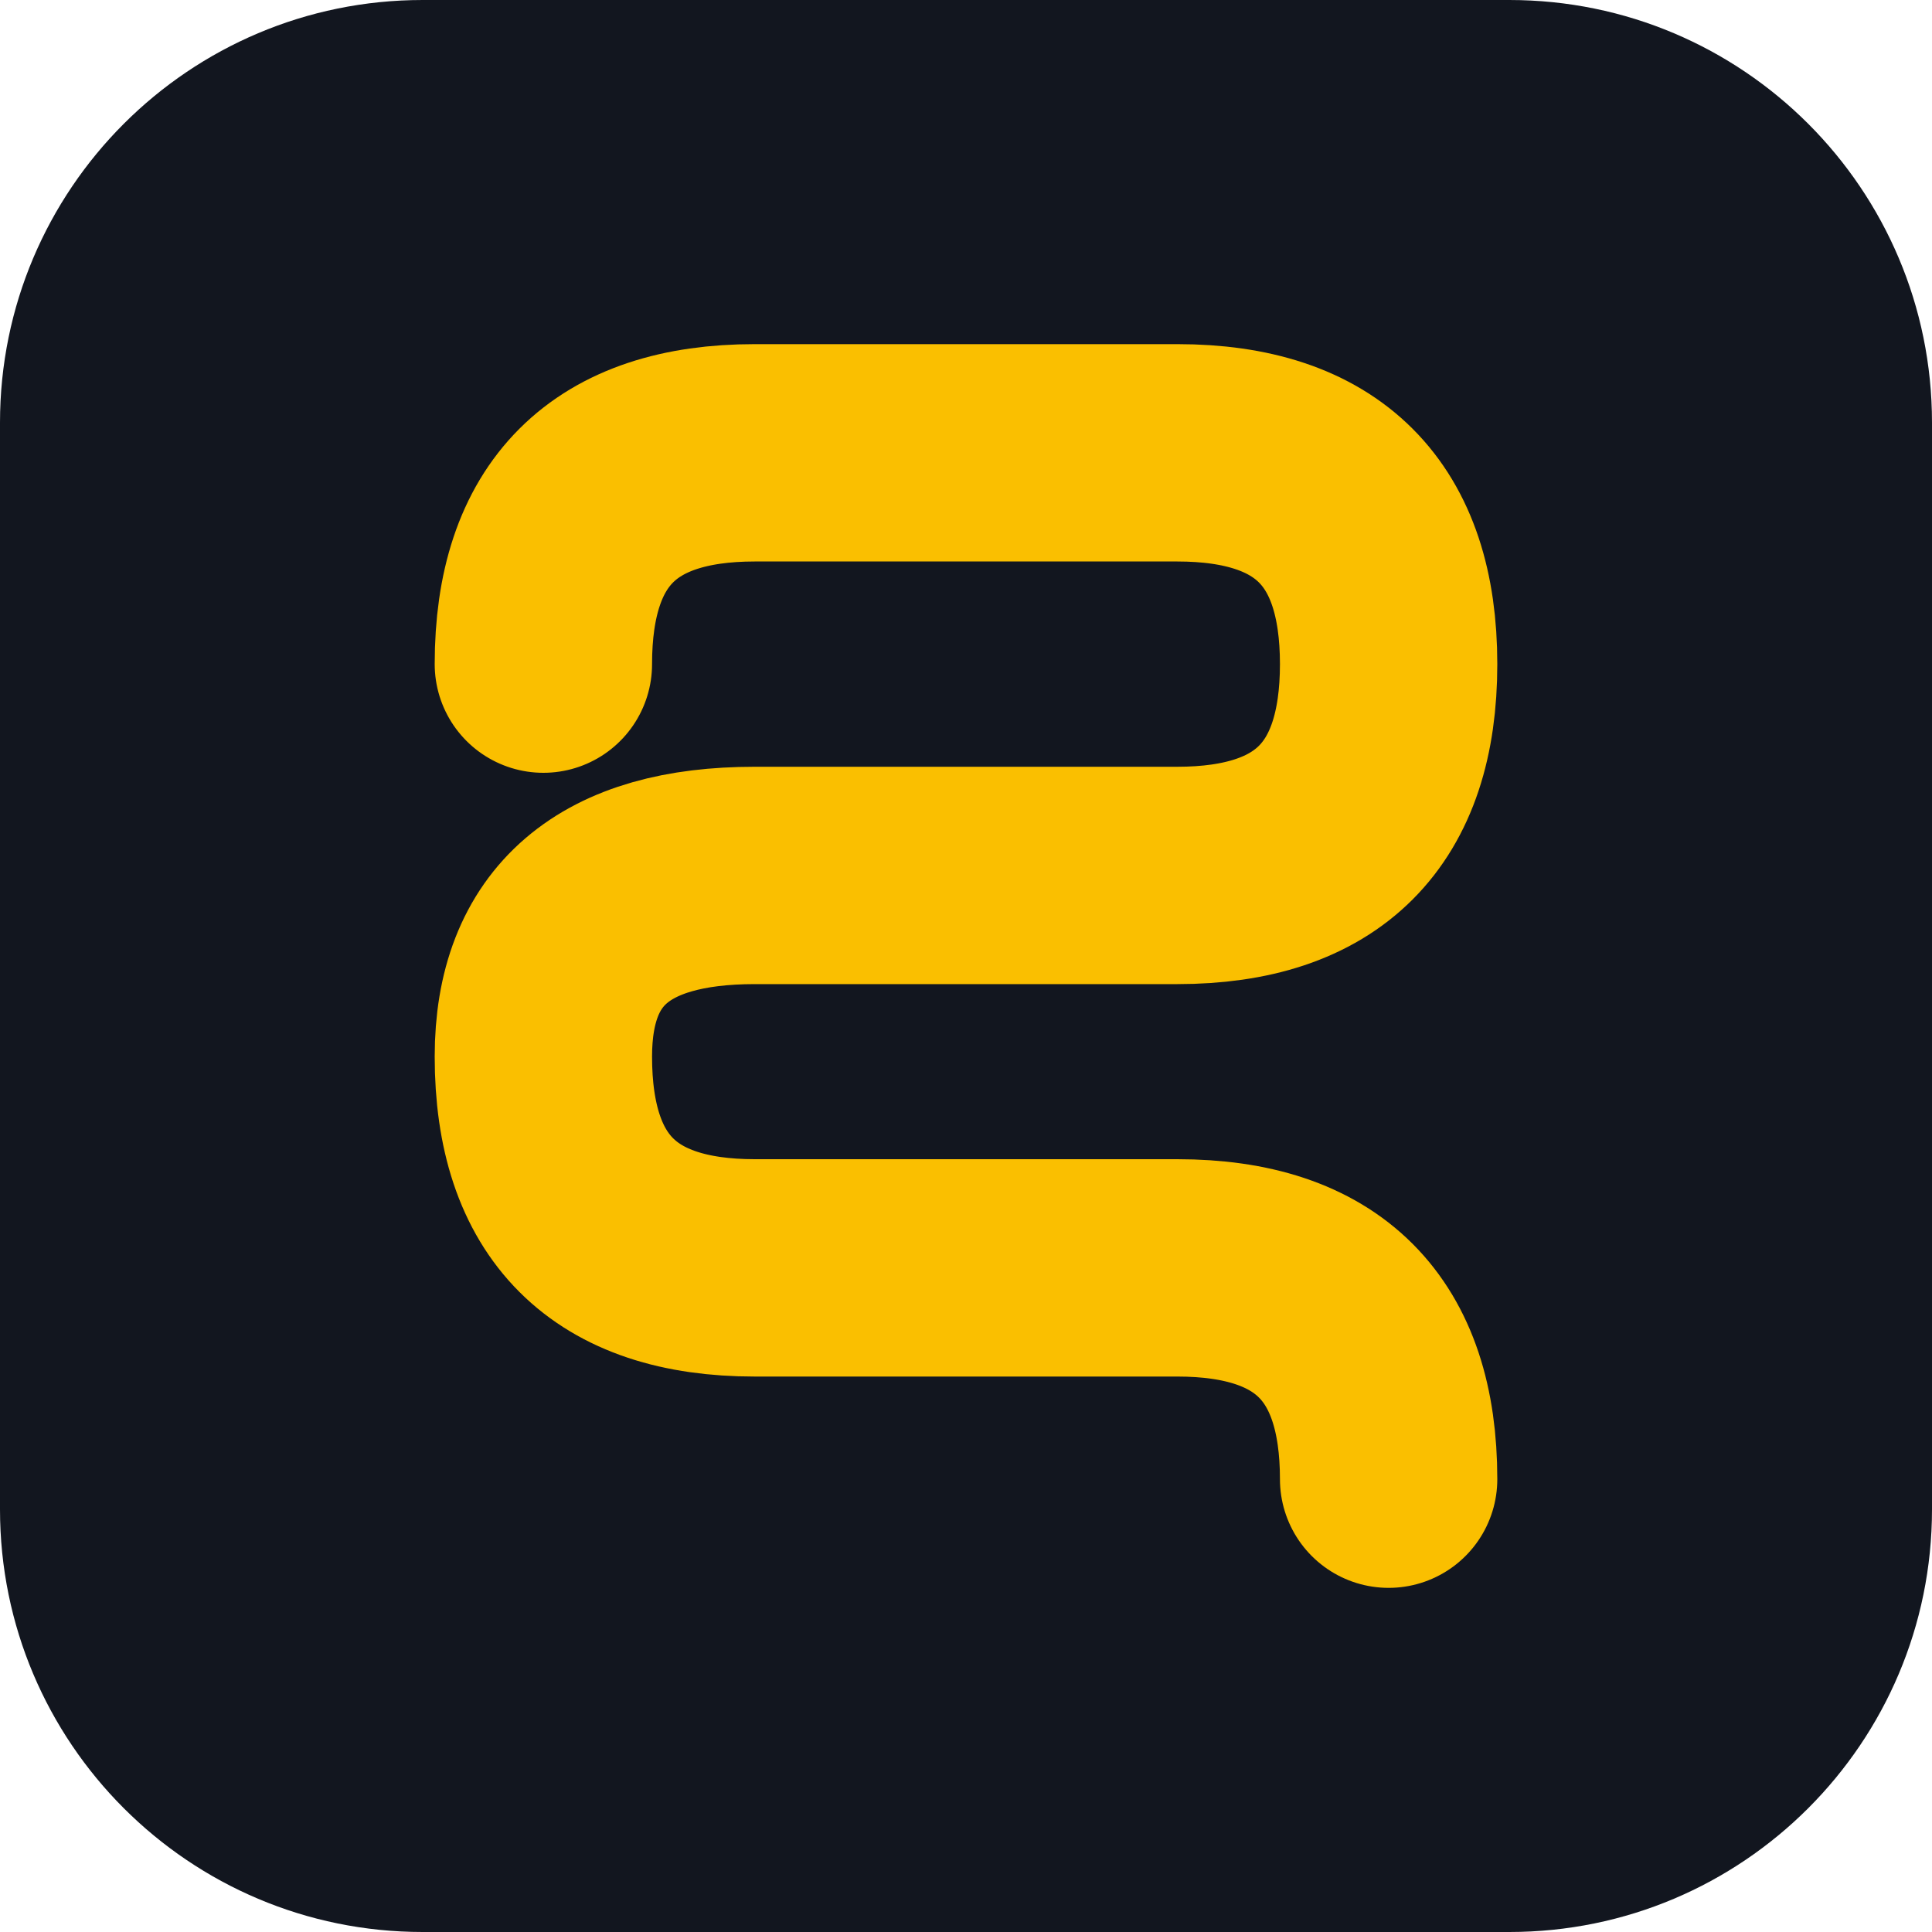
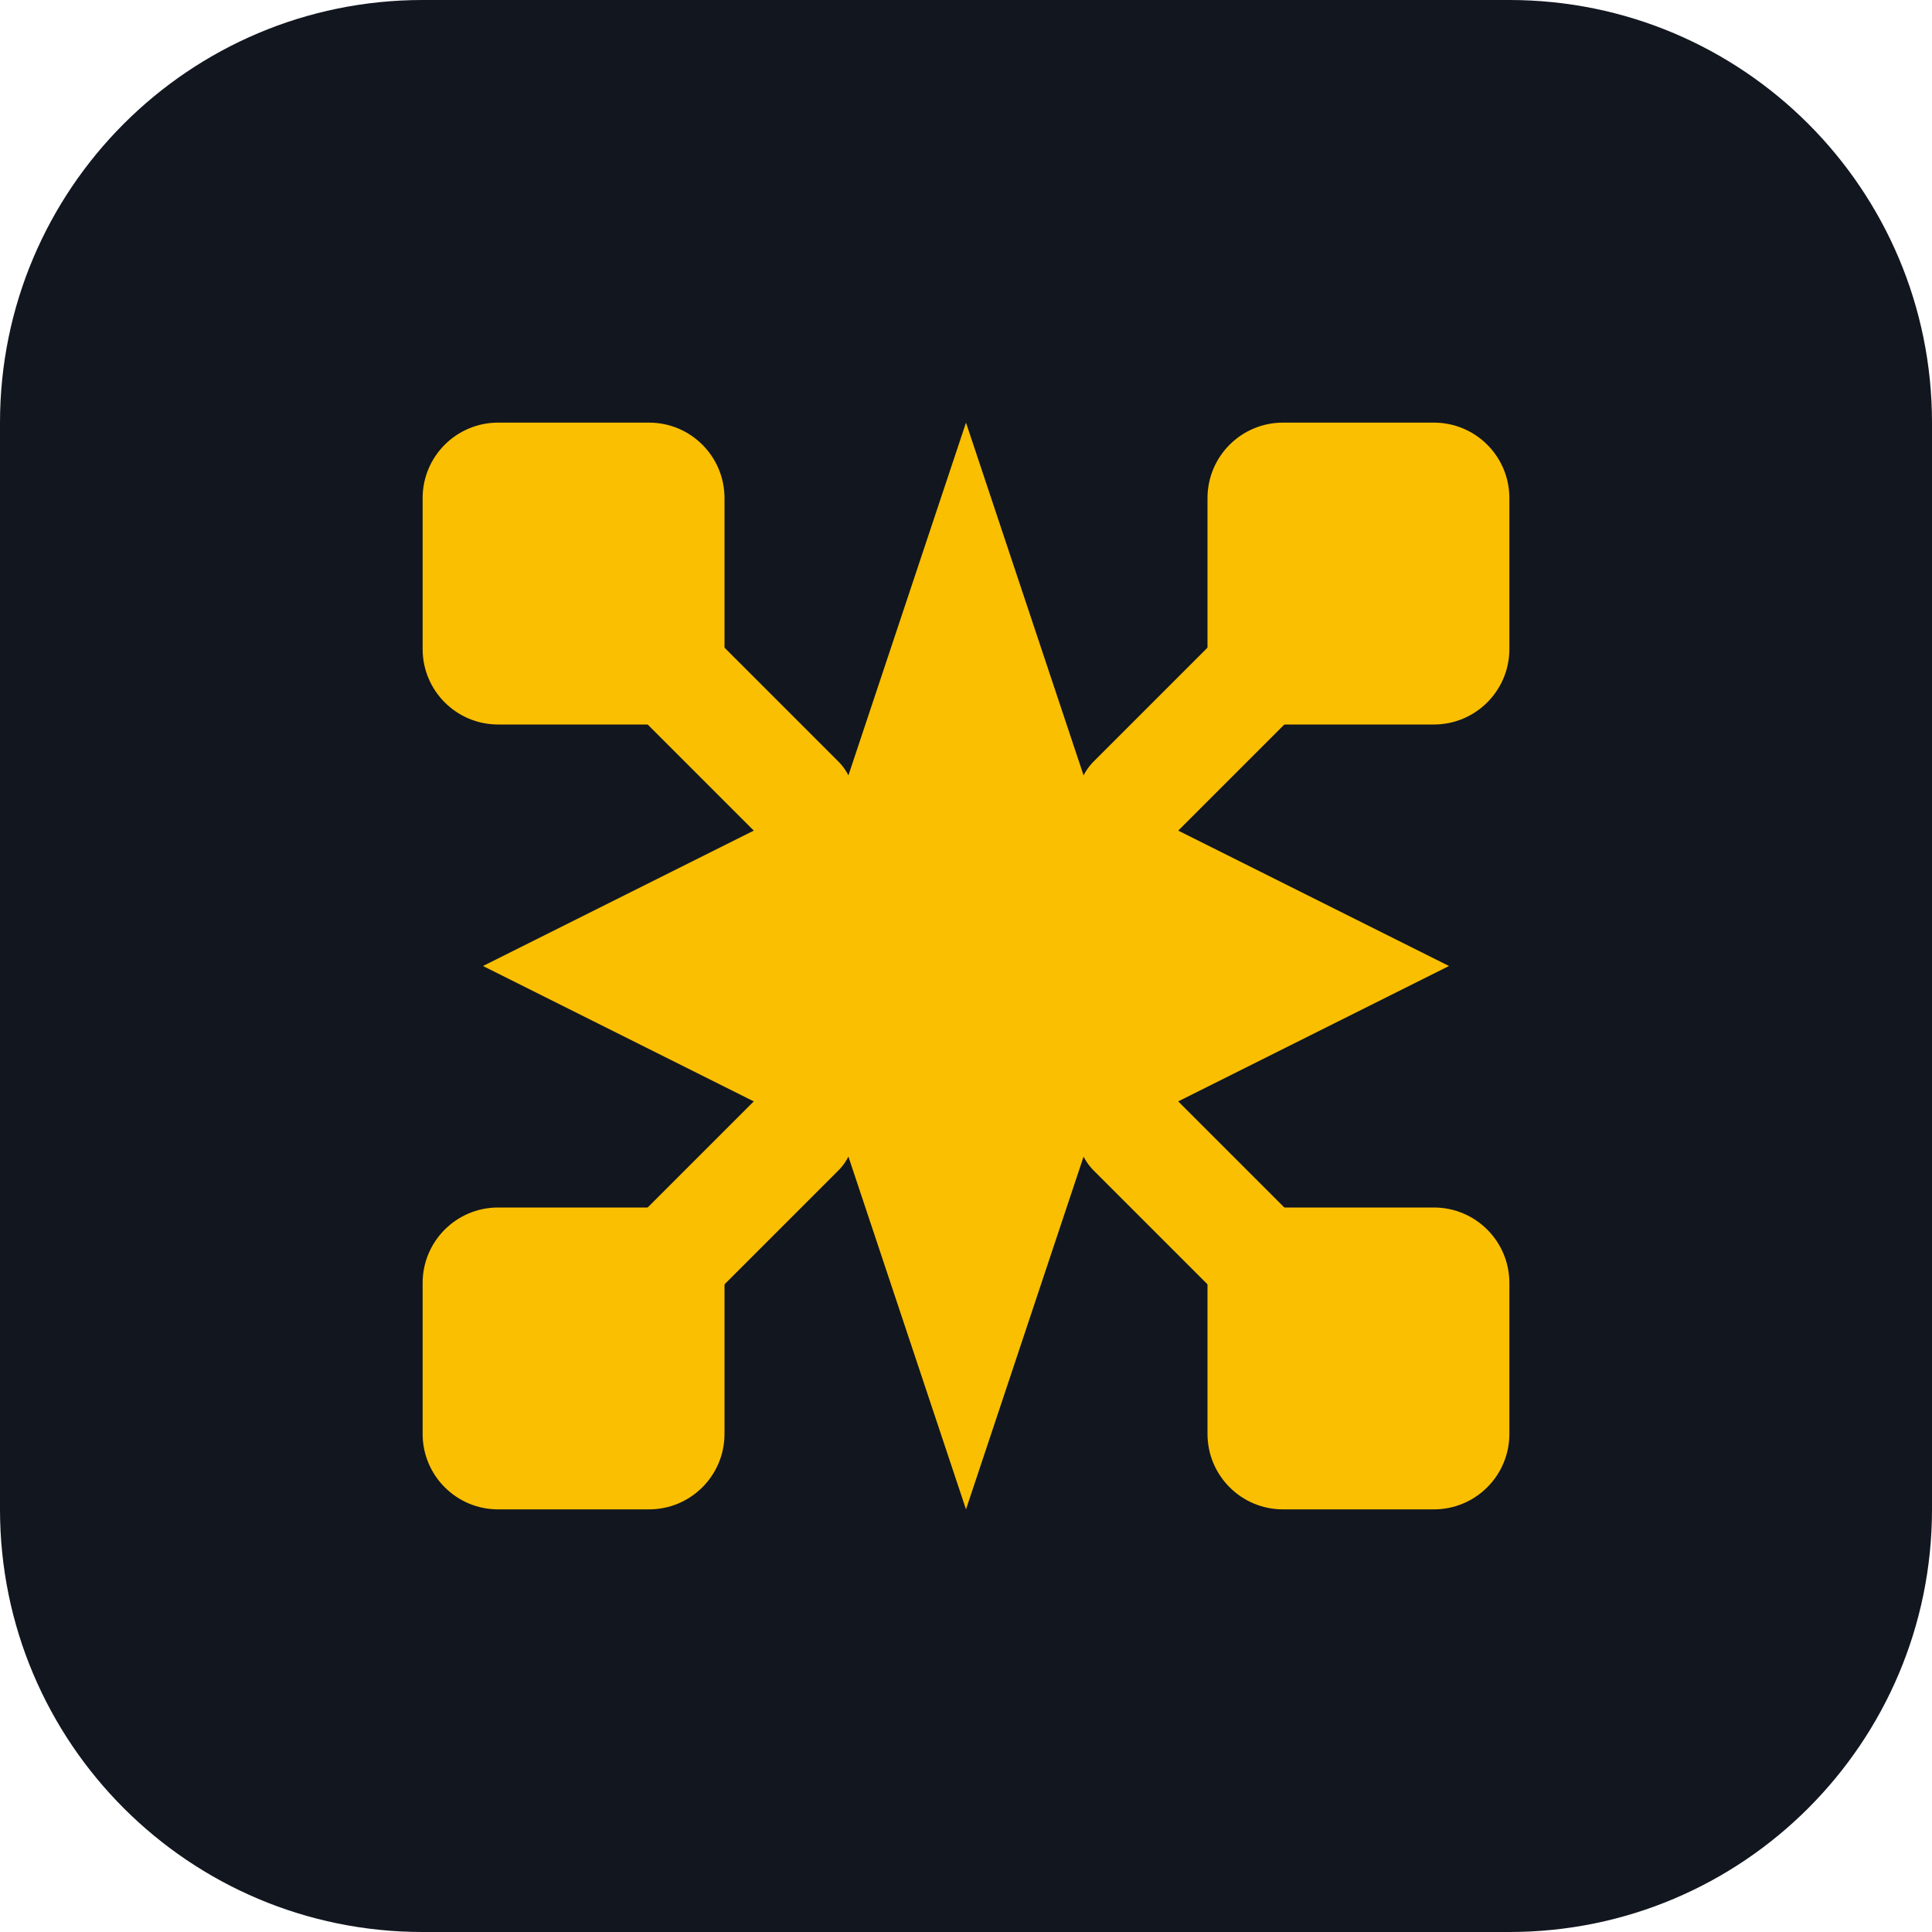
<svg xmlns="http://www.w3.org/2000/svg" viewBox="0 0 32 32" width="32" height="32">
  <rect width="32" height="32" rx="7" fill="#12161f" />
-   <path d="M9 11 Q9 7.5 12.5 7.5 L19.5 7.5 Q23 7.5 23 11 Q23 14.5 19.5 14.5 L12.5 14.5 Q9 14.5 9 17.5 Q9 21 12.5 21 L19.5 21 Q23 21 23 24.5" fill="none" stroke="#fabf00" stroke-width="3.6" stroke-linecap="round" />
+   <path d="M16 7 18 13 24 16 18 19 16 25 14 19 8 16 14 13Z" fill="#fabf00" />
+   <path d="M9.5 9.5 13.25 13.25M22.5 9.5 18.75 13.25M9.5 22.5 13.25 18.75M22.5 22.5 18.75 18.75" fill="none" stroke="#fabf00" stroke-width="1.8" stroke-linecap="round" />
+   <rect x="7" y="7" width="5" height="5" rx="1.25" fill="#fabf00" />
+   <rect x="20" y="7" width="5" height="5" rx="1.25" fill="#fabf00" />
+   <rect x="7" y="20" width="5" height="5" rx="1.25" fill="#fabf00" />
+   <rect x="20" y="20" width="5" height="5" rx="1.25" fill="#fabf00" />
</svg>
